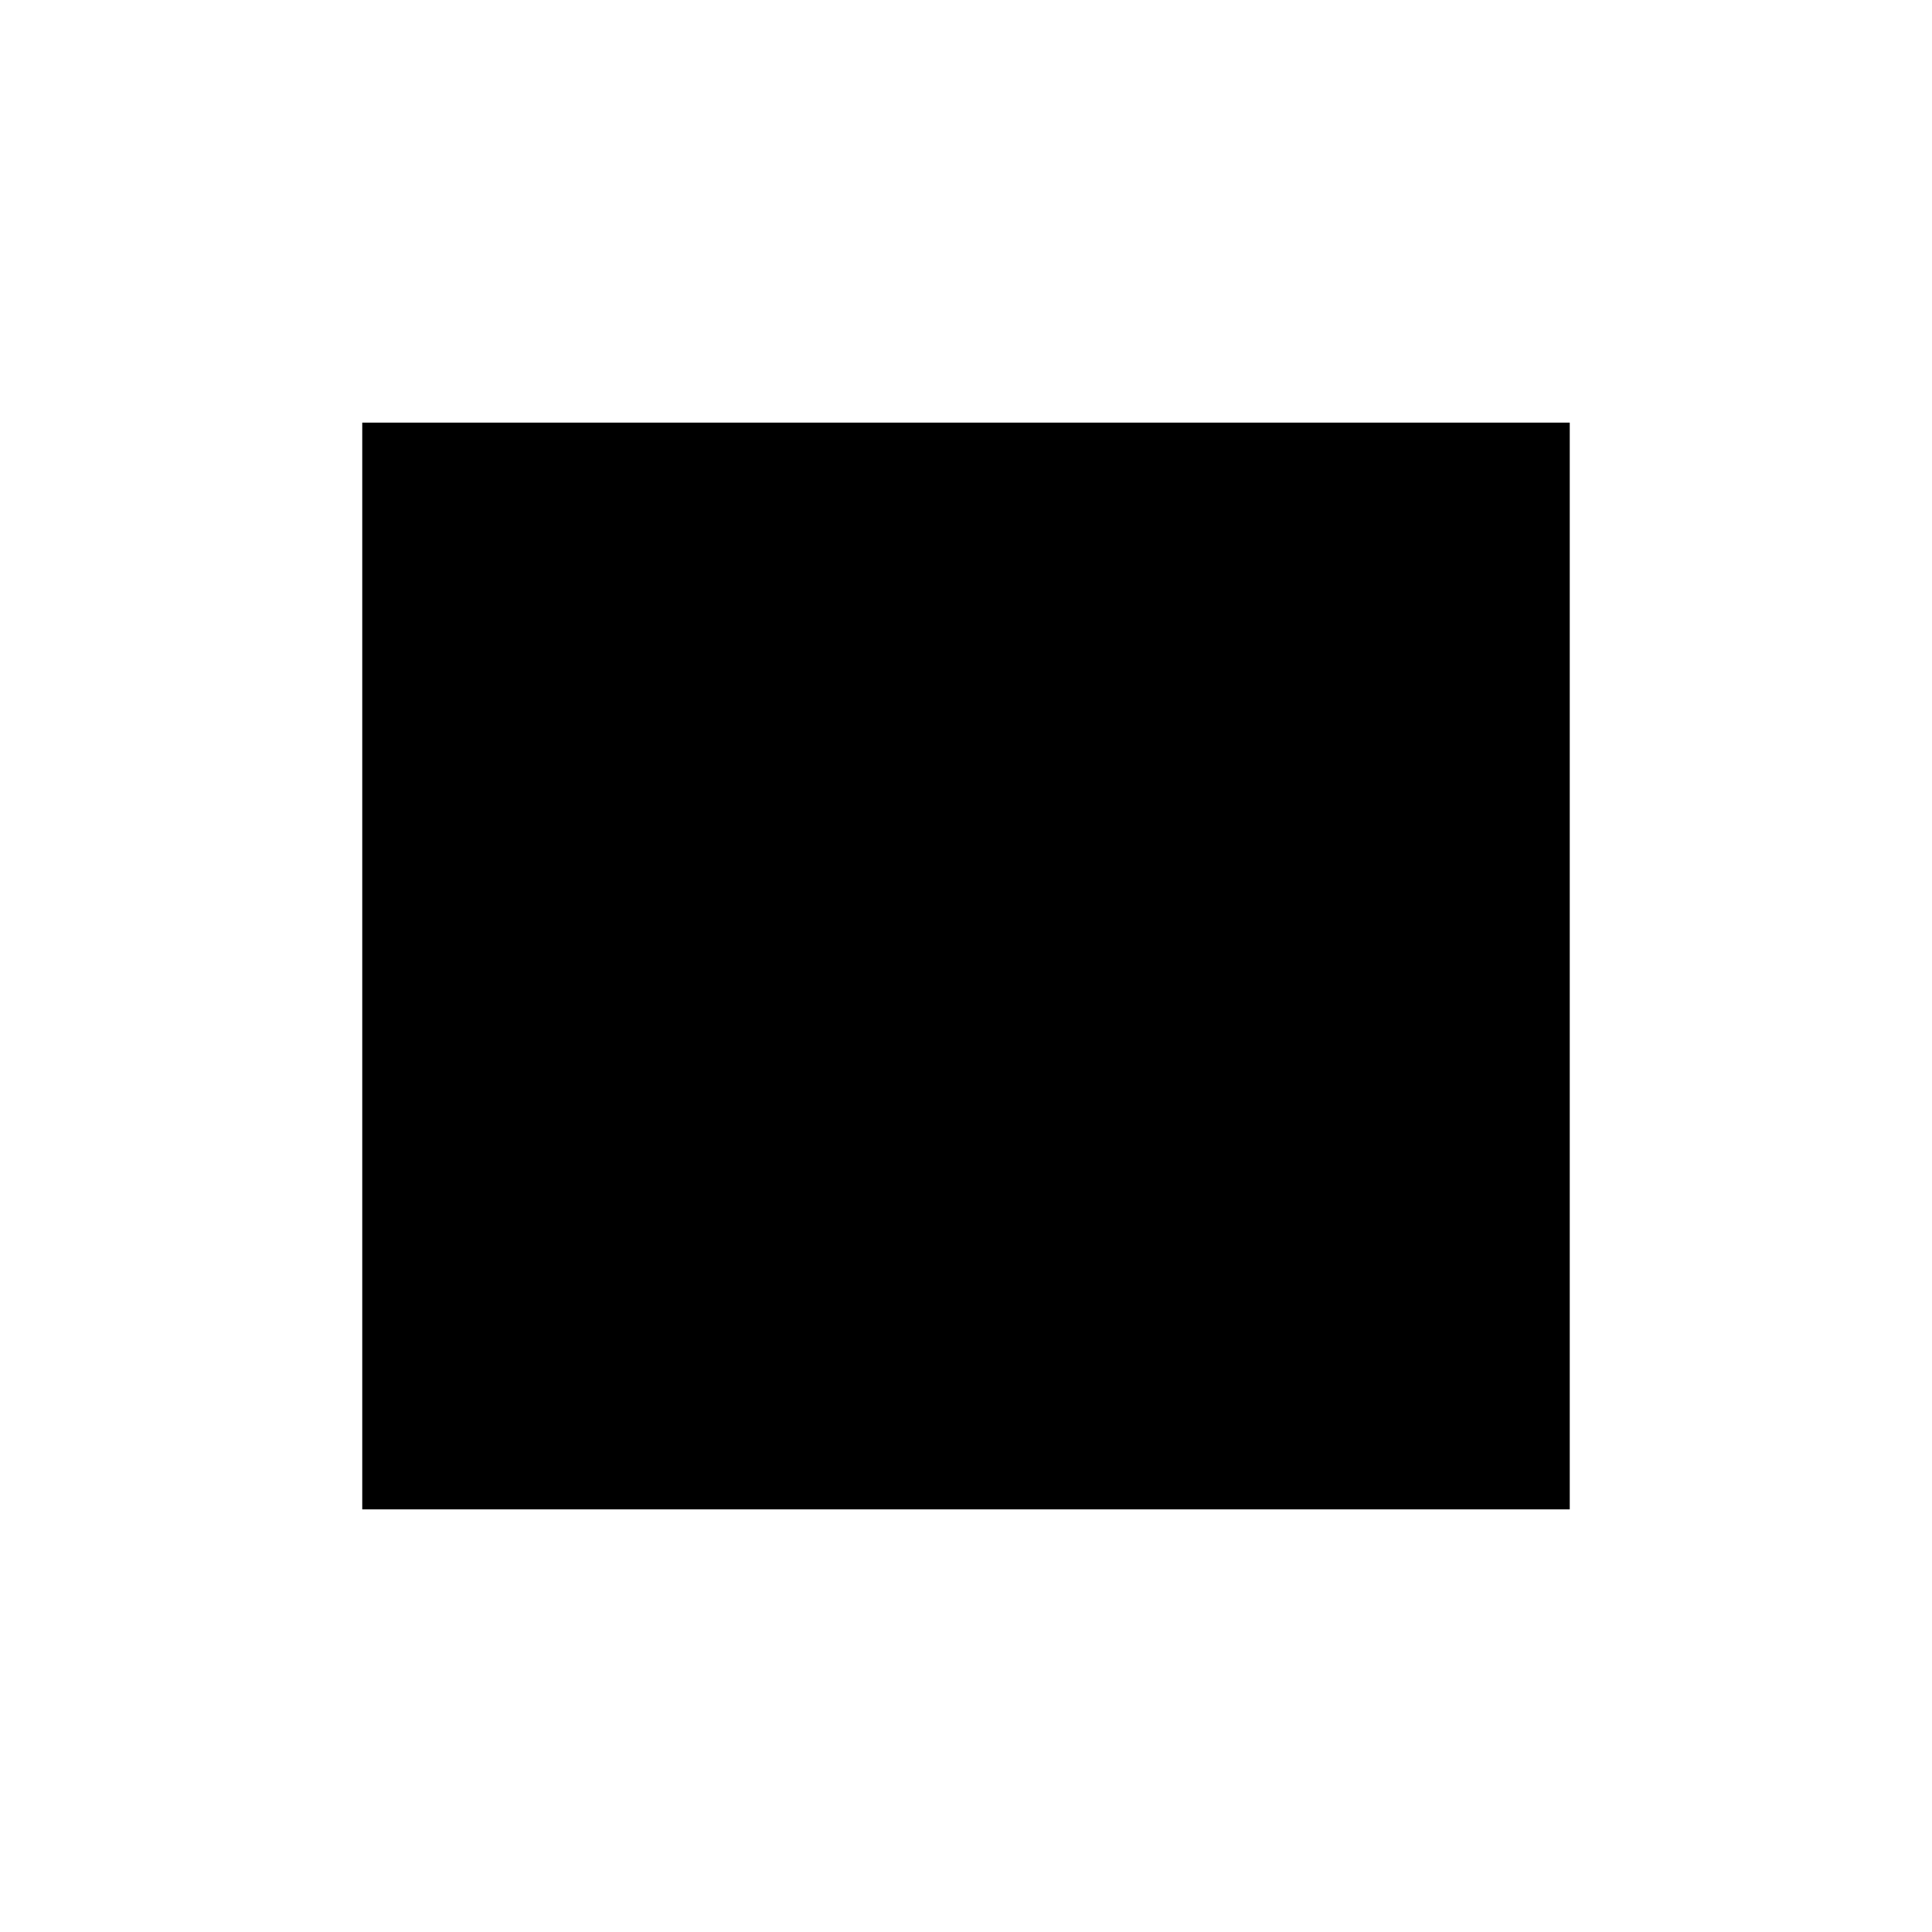
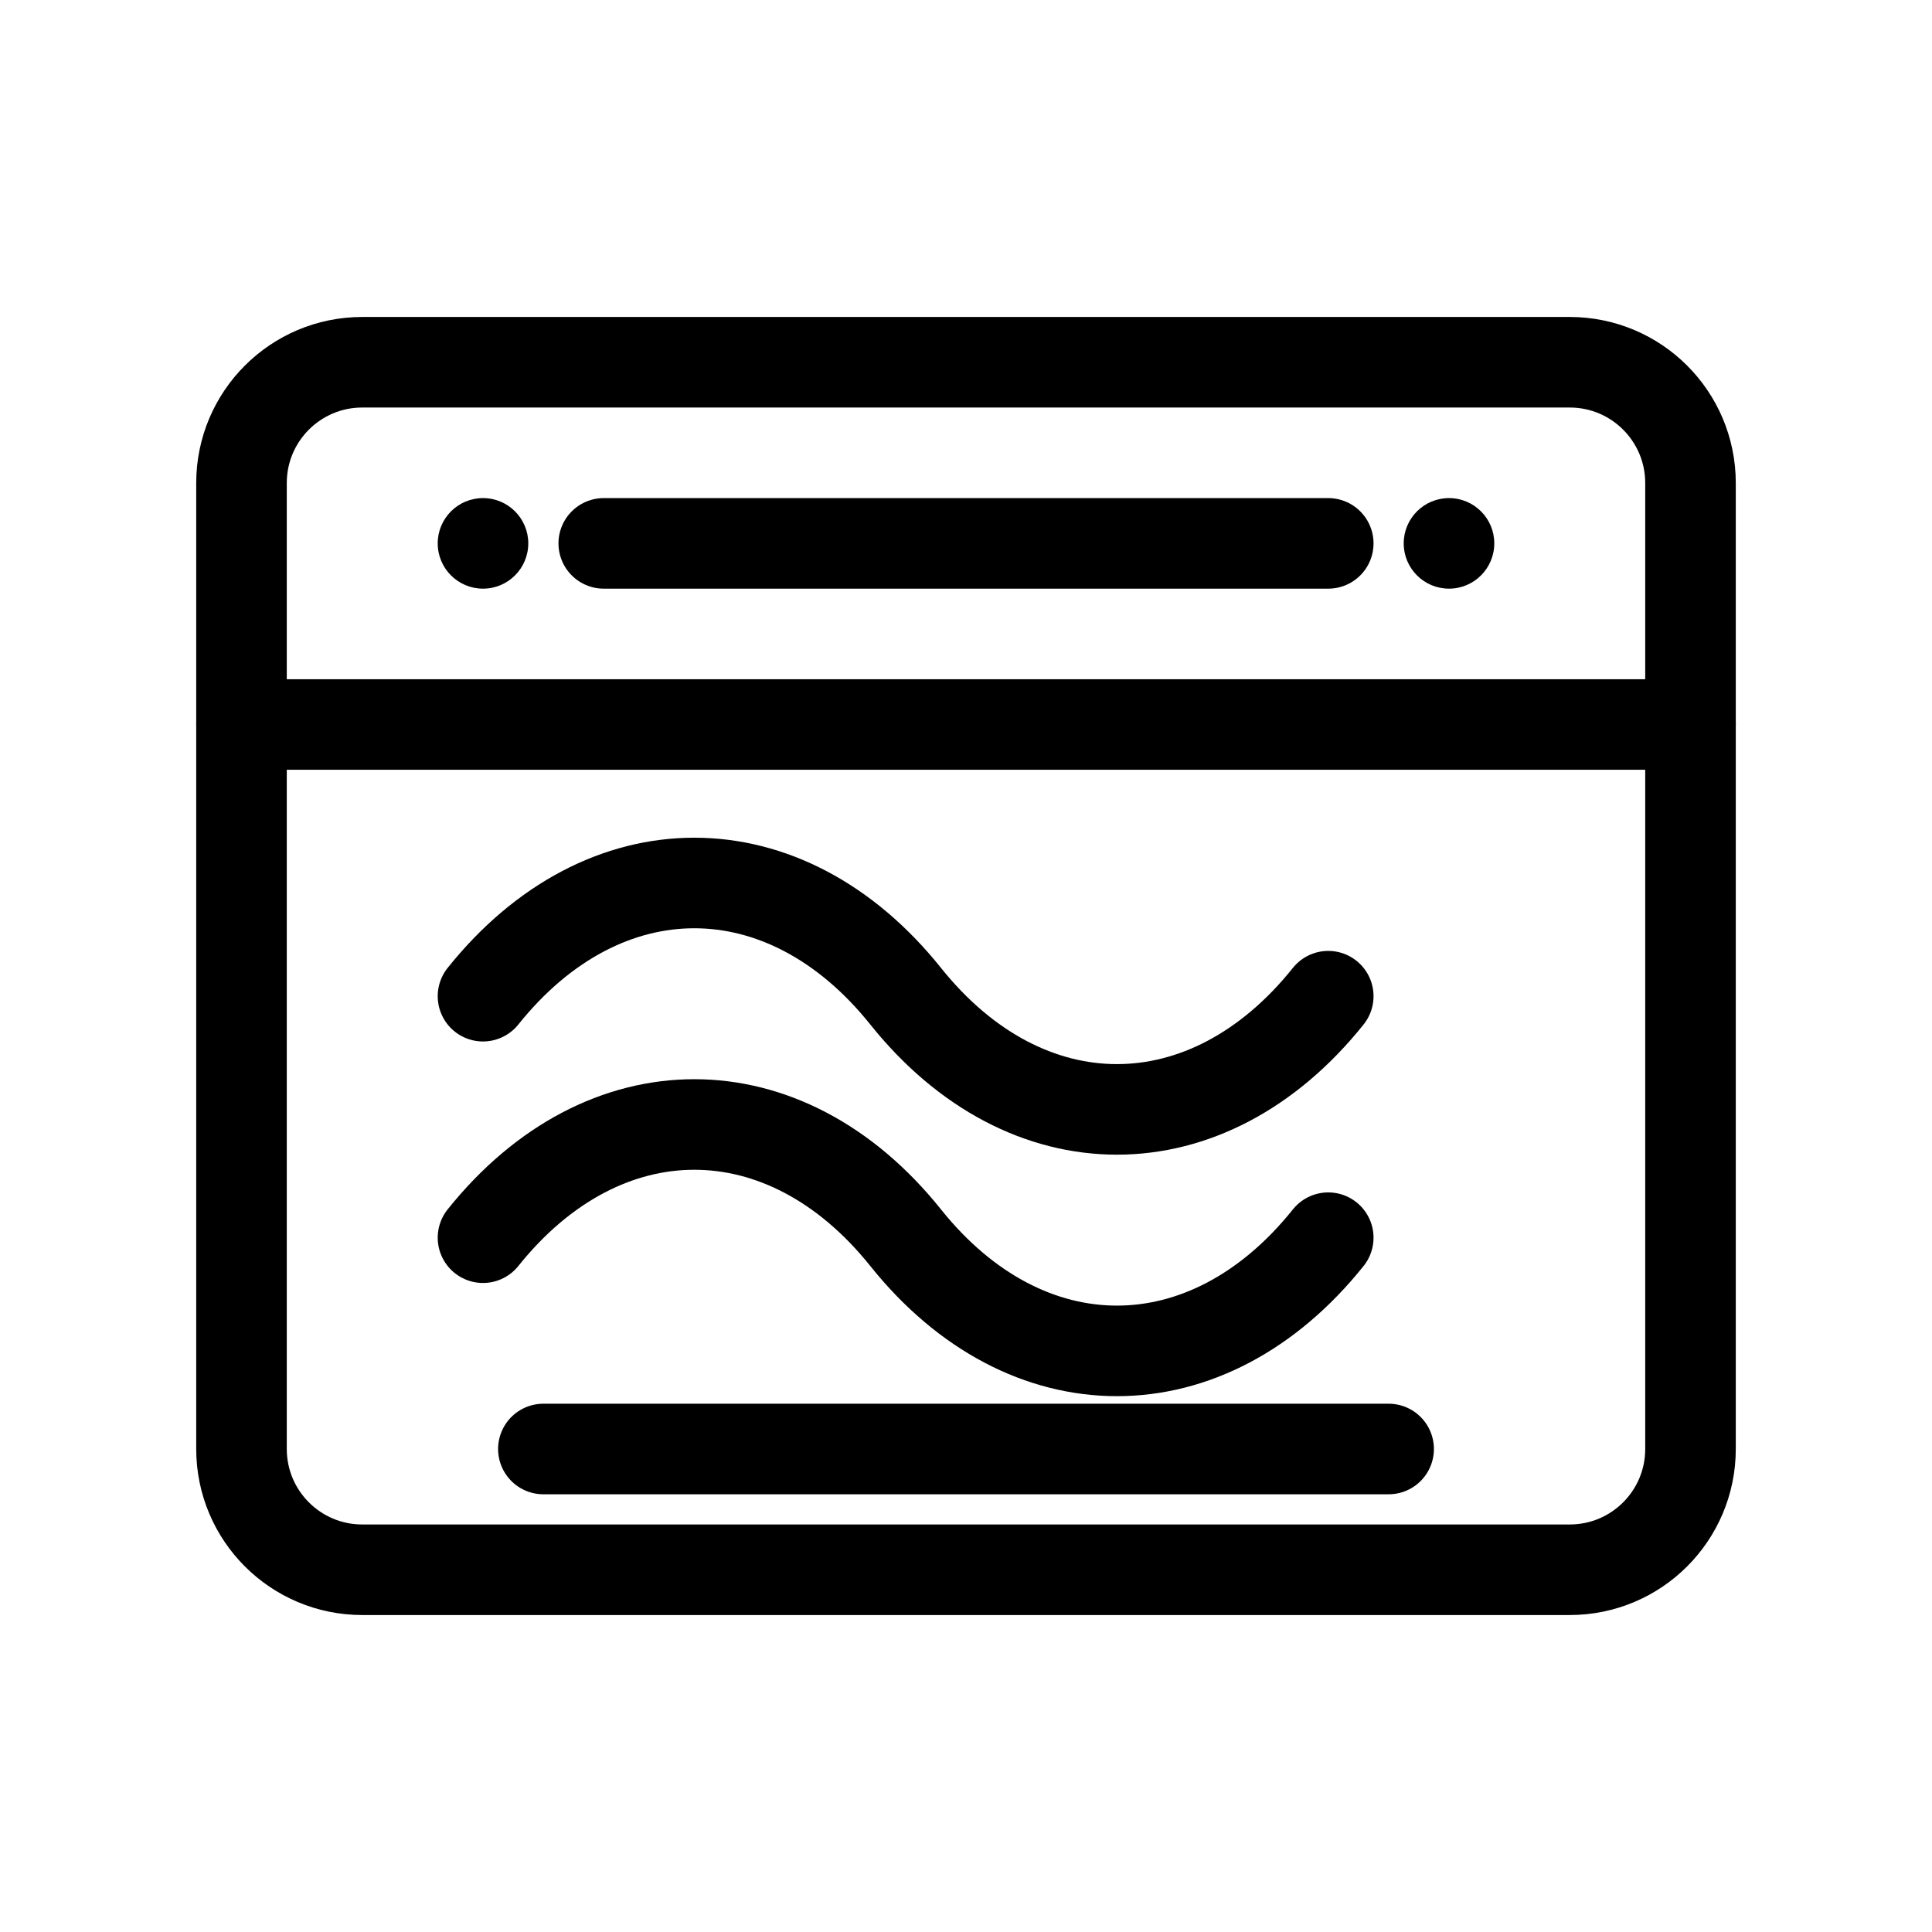
- <svg xmlns="http://www.w3.org/2000/svg" viewBox="0 0 32 32">
-   <path d="M6 7h20v18H6z" />
-   <path d="M10 19a2 2 0 1 0 0-4 2 2 0 0 0 0 4z" />
-   <path d="M12.5 16.5l5.5-5.5 1.4 1.4-4.4 4.4h5v2h-7.5z" />
-   <path d="M17.5 17.5l4.5 4.5-1.4 1.4-4.5-4.5z" />
+ <svg xmlns="http://www.w3.org/2000/svg" viewBox="0 0 64 64" fill="none" stroke="currentColor" stroke-width="3" stroke-linecap="round" stroke-linejoin="round">
+   <rect x="8" y="12" width="48" height="40" rx="4" />
+   <path d="M8 24h48" />
+   <path d="M20 18h24" />
+   <circle cx="16" cy="18" r="1.5" fill="currentColor" stroke="none" />
+   <circle cx="48" cy="18" r="1.5" fill="currentColor" stroke="none" />
+   <path d="M16 33c4-5 10-5 14 0s10 5 14 0" />
+   <path d="M16 41c4-5 10-5 14 0s10 5 14 0" />
+   <path d="M18 48h28" />
</svg>
